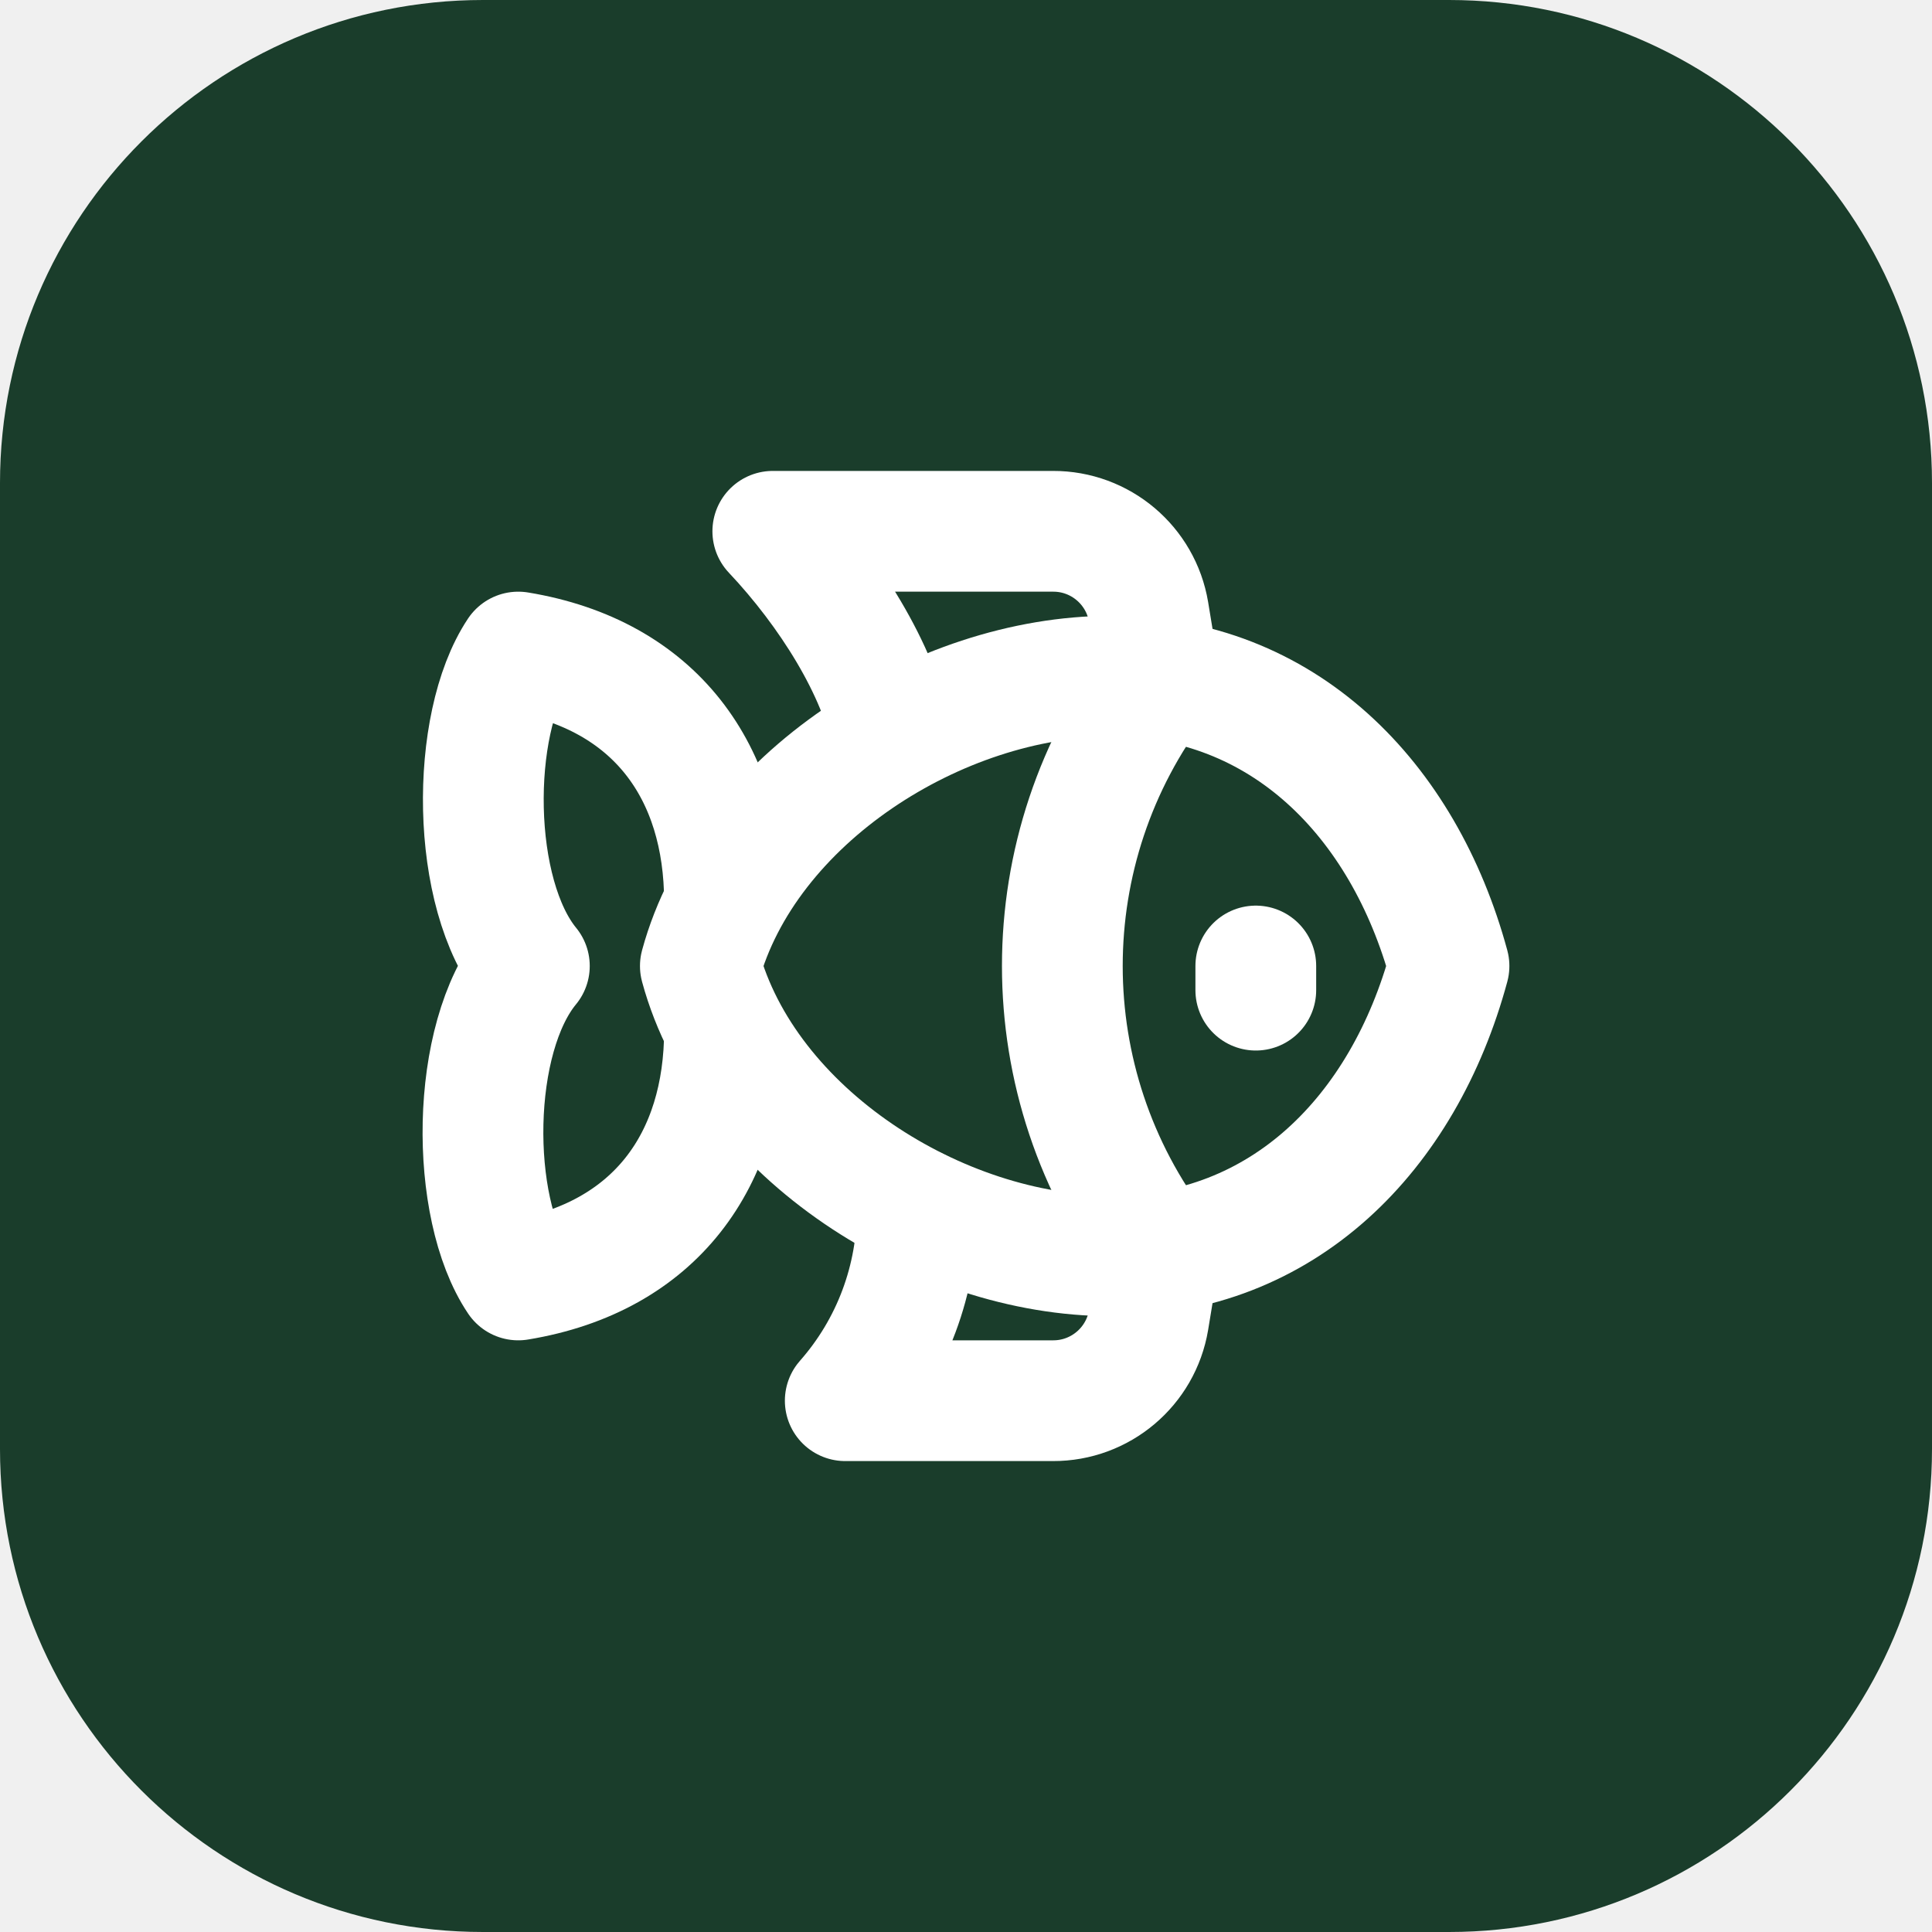
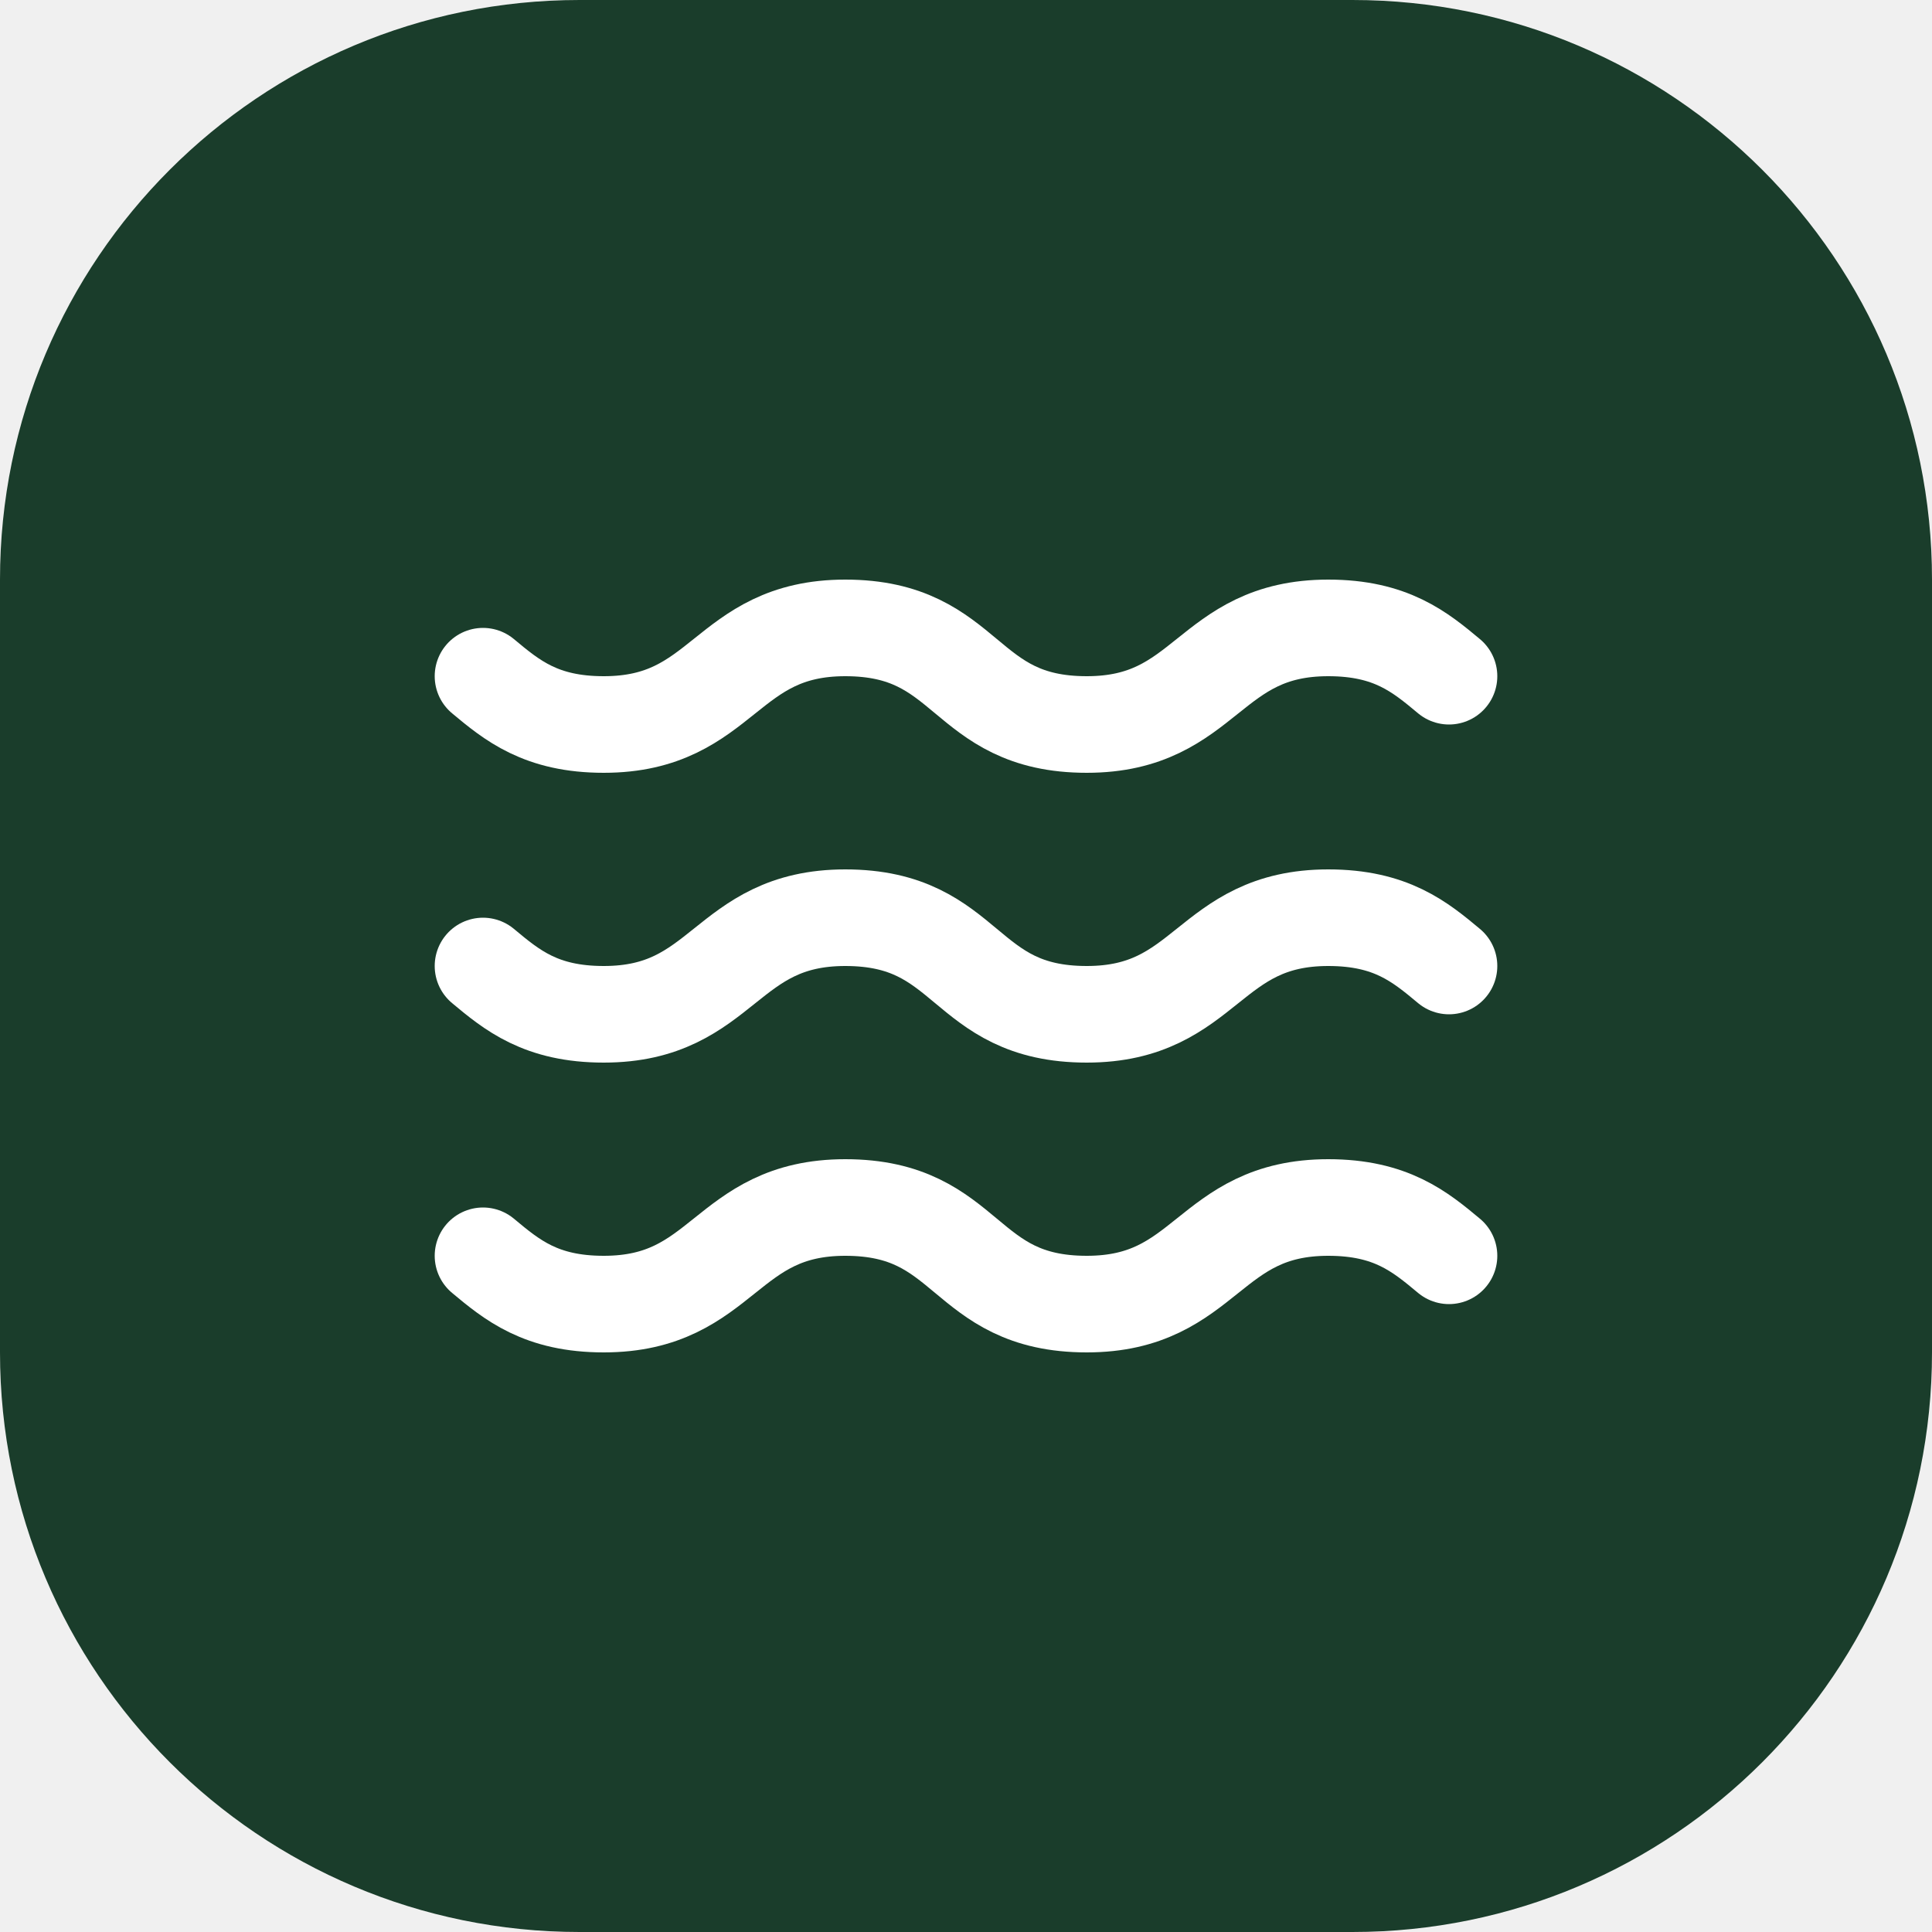
- <svg xmlns="http://www.w3.org/2000/svg" viewBox="0 0 100 100" width="100%" height="100%">
-   <rect width="100" height="100" rx="25" fill="#1a3d2b" />
-   <g transform="translate(20, 20) scale(2.5)" fill="none" stroke="#ffffff" stroke-width="2.5" stroke-linecap="round" stroke-linejoin="round">
-     <path d="M6.5 12c.94-3.46 4.94-6 8.5-6 3.56 0 6.06 2.54 7 6-.94 3.47-3.44 6-7 6s-7.56-2.53-8.5-6Z" />
-     <path d="M18 12v.5" />
-     <path d="M16 17.93a9.77 9.77 0 0 1 0-11.86" />
-     <path d="M7 10.67C7 8 5.58 5.97 2.73 5.5c-1 1.5-1 5 .23 6.5-1.24 1.5-1.24 5-.23 6.5C5.58 18.03 7 16 7 13.33" />
-     <path d="M10.46 7.26C10.2 5.88 9.17 4.24 8 3h5.8a2 2 0 0 1 1.98 1.67l.23 1.4" />
-     <path d="m16.01 17.93-.23 1.4A2 2 0 0 1 13.8 21H9.5a5.96 5.96 0 0 0 1.49-3.98" />
+ <svg xmlns="http://www.w3.org/2000/svg" viewBox="0 0 40 40" width="100%" height="100%">
+   <rect width="40" height="40" rx="12" fill="#1a3d2b" />
+   <g transform="translate(8, 8)" fill="none" stroke="#ffffff" stroke-width="2" stroke-linecap="round" stroke-linejoin="round">
+     <path d="M2 6c.6.5 1.2 1 2.5 1C7 7 7 5 9.5 5c2.6 0 2.4 2 5 2 2.5 0 2.5-2 5-2 1.3 0 1.9.5 2.5 1" />
+     <path d="M2 12c.6.5 1.2 1 2.5 1 2.5 0 2.5-2 5-2 2.6 0 2.4 2 5 2 2.5 0 2.5-2 5-2 1.3 0 1.9.5 2.5 1" />
+     <path d="M2 18c.6.5 1.2 1 2.5 1 2.5 0 2.5-2 5-2 2.6 0 2.4 2 5 2 2.5 0 2.5-2 5-2 1.3 0 1.9.5 2.5 1" />
  </g>
</svg>
